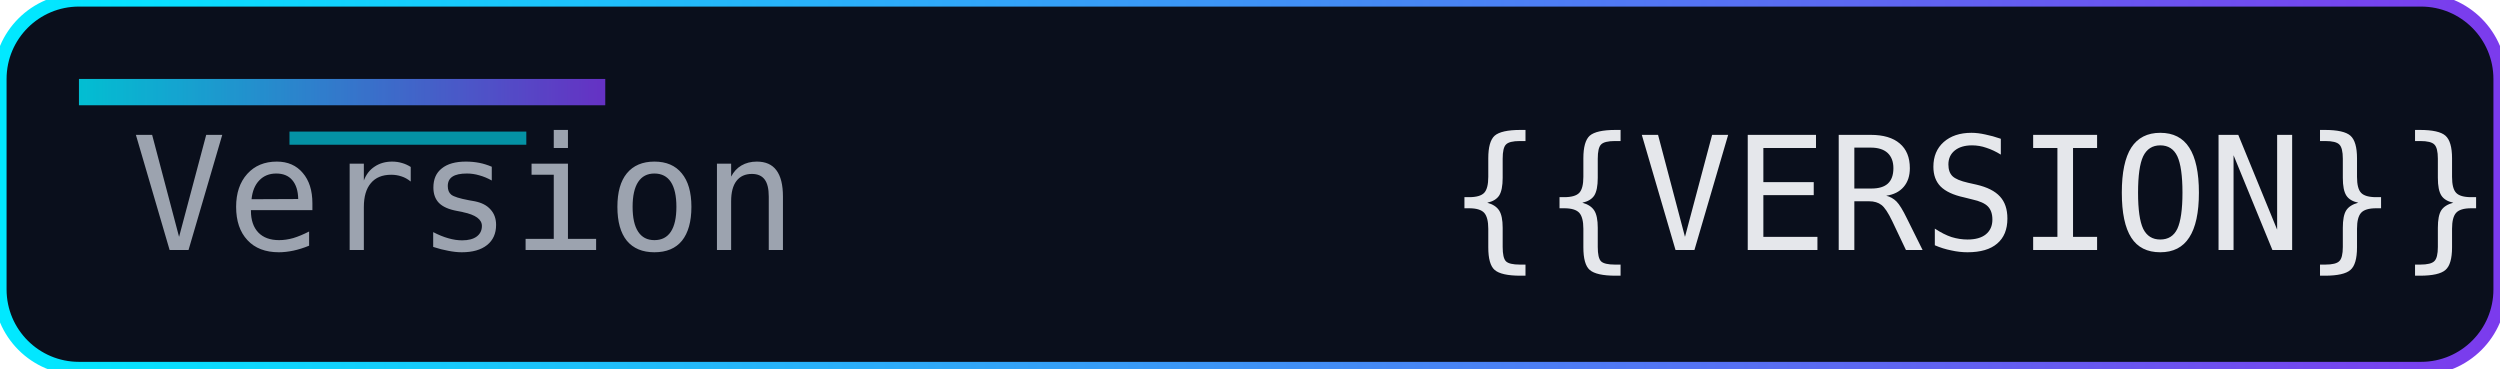
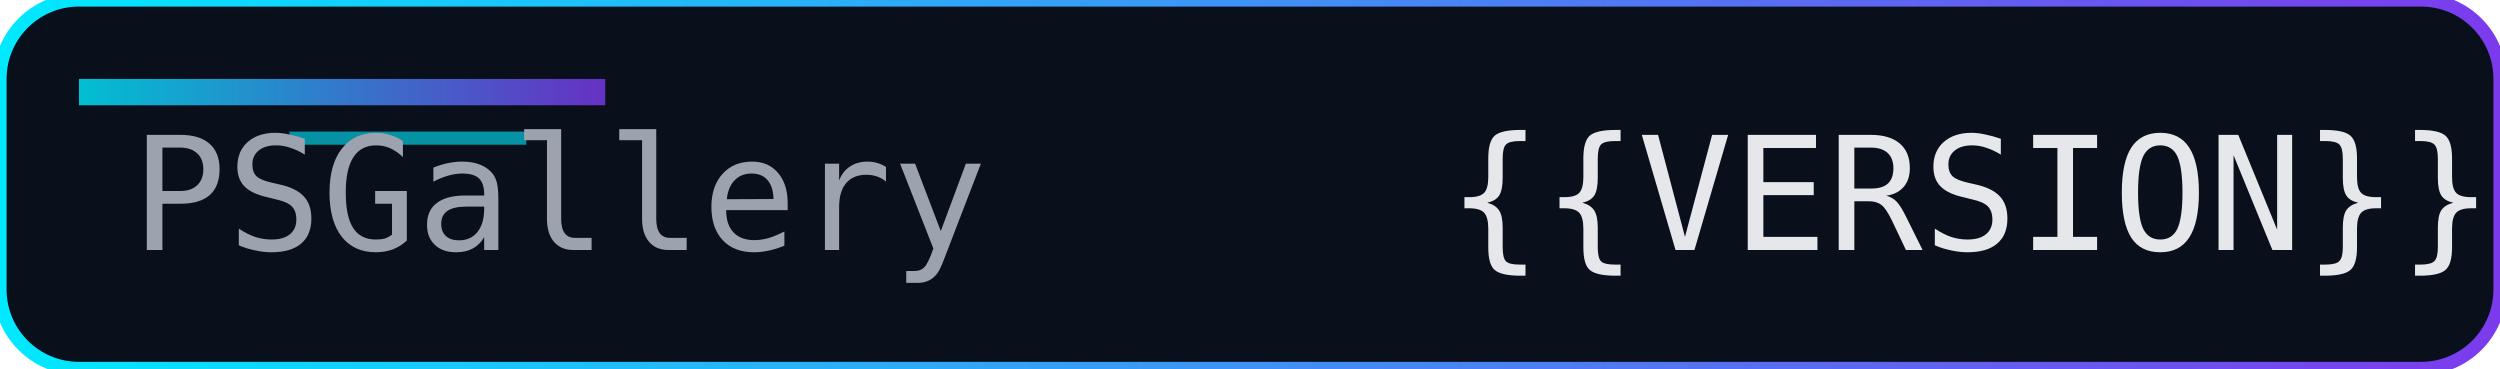
<svg xmlns="http://www.w3.org/2000/svg" width="190" height="28" role="img" aria-label="Version">
  <defs>
    <linearGradient id="accent" x1="0" y1="0" x2="1" y2="0">
      <stop offset="0%" stop-color="#00eaff" />
      <stop offset="100%" stop-color="#7c3aed" />
    </linearGradient>
  </defs>
  <rect width="190" height="28" rx="6" fill="#0a0f1c" />
  <rect width="190" height="28" rx="6" fill="none" stroke="url(#accent)" stroke-width="1" />
  <rect x="6" y="6" width="40" height="2" fill="url(#accent)" opacity="0.8" />
  <rect x="22" y="10" width="18" height="1" fill="#00eaff" opacity="0.6" />
  <g font-family="Consolas, Menlo, monospace" font-size="12">
-     <text x="10" y="19" fill="#9ca3af">Version</text>
+     <text x="10" y="19" fill="#9ca3af">PSGallery</text>
    <text x="110" y="19" fill="#e5e7eb">{{VERSION}}</text>
  </g>
</svg>
